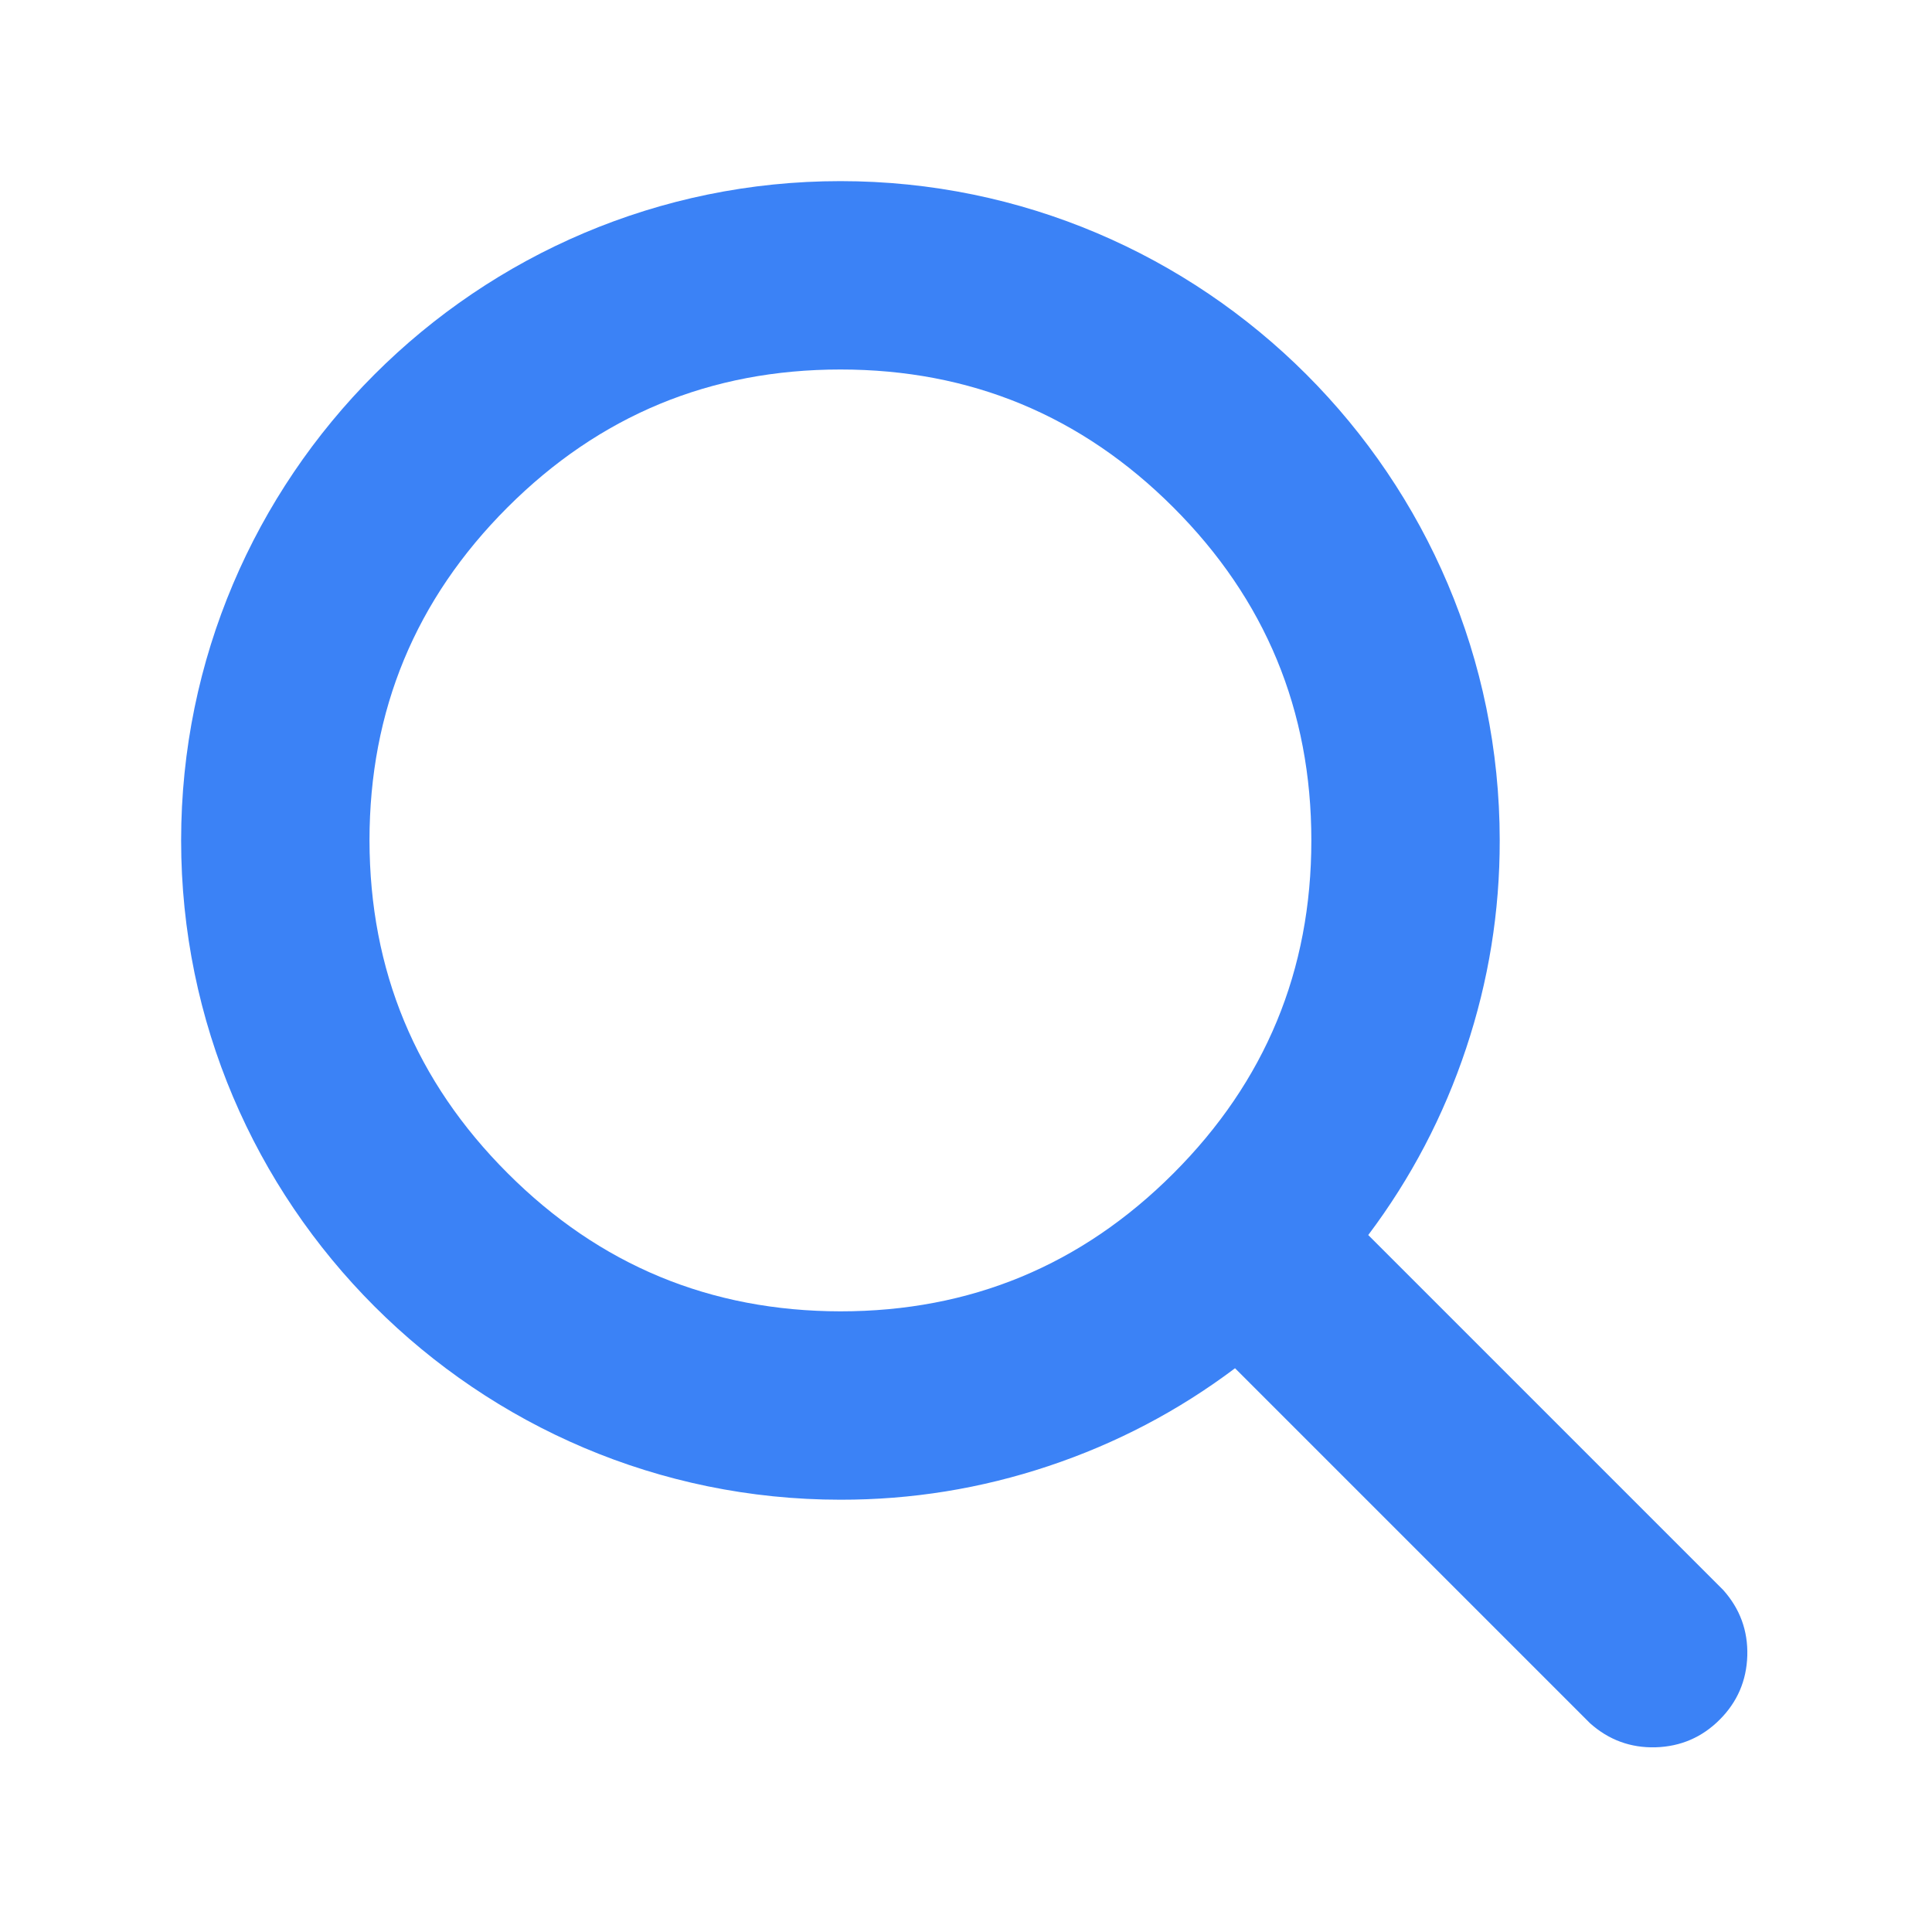
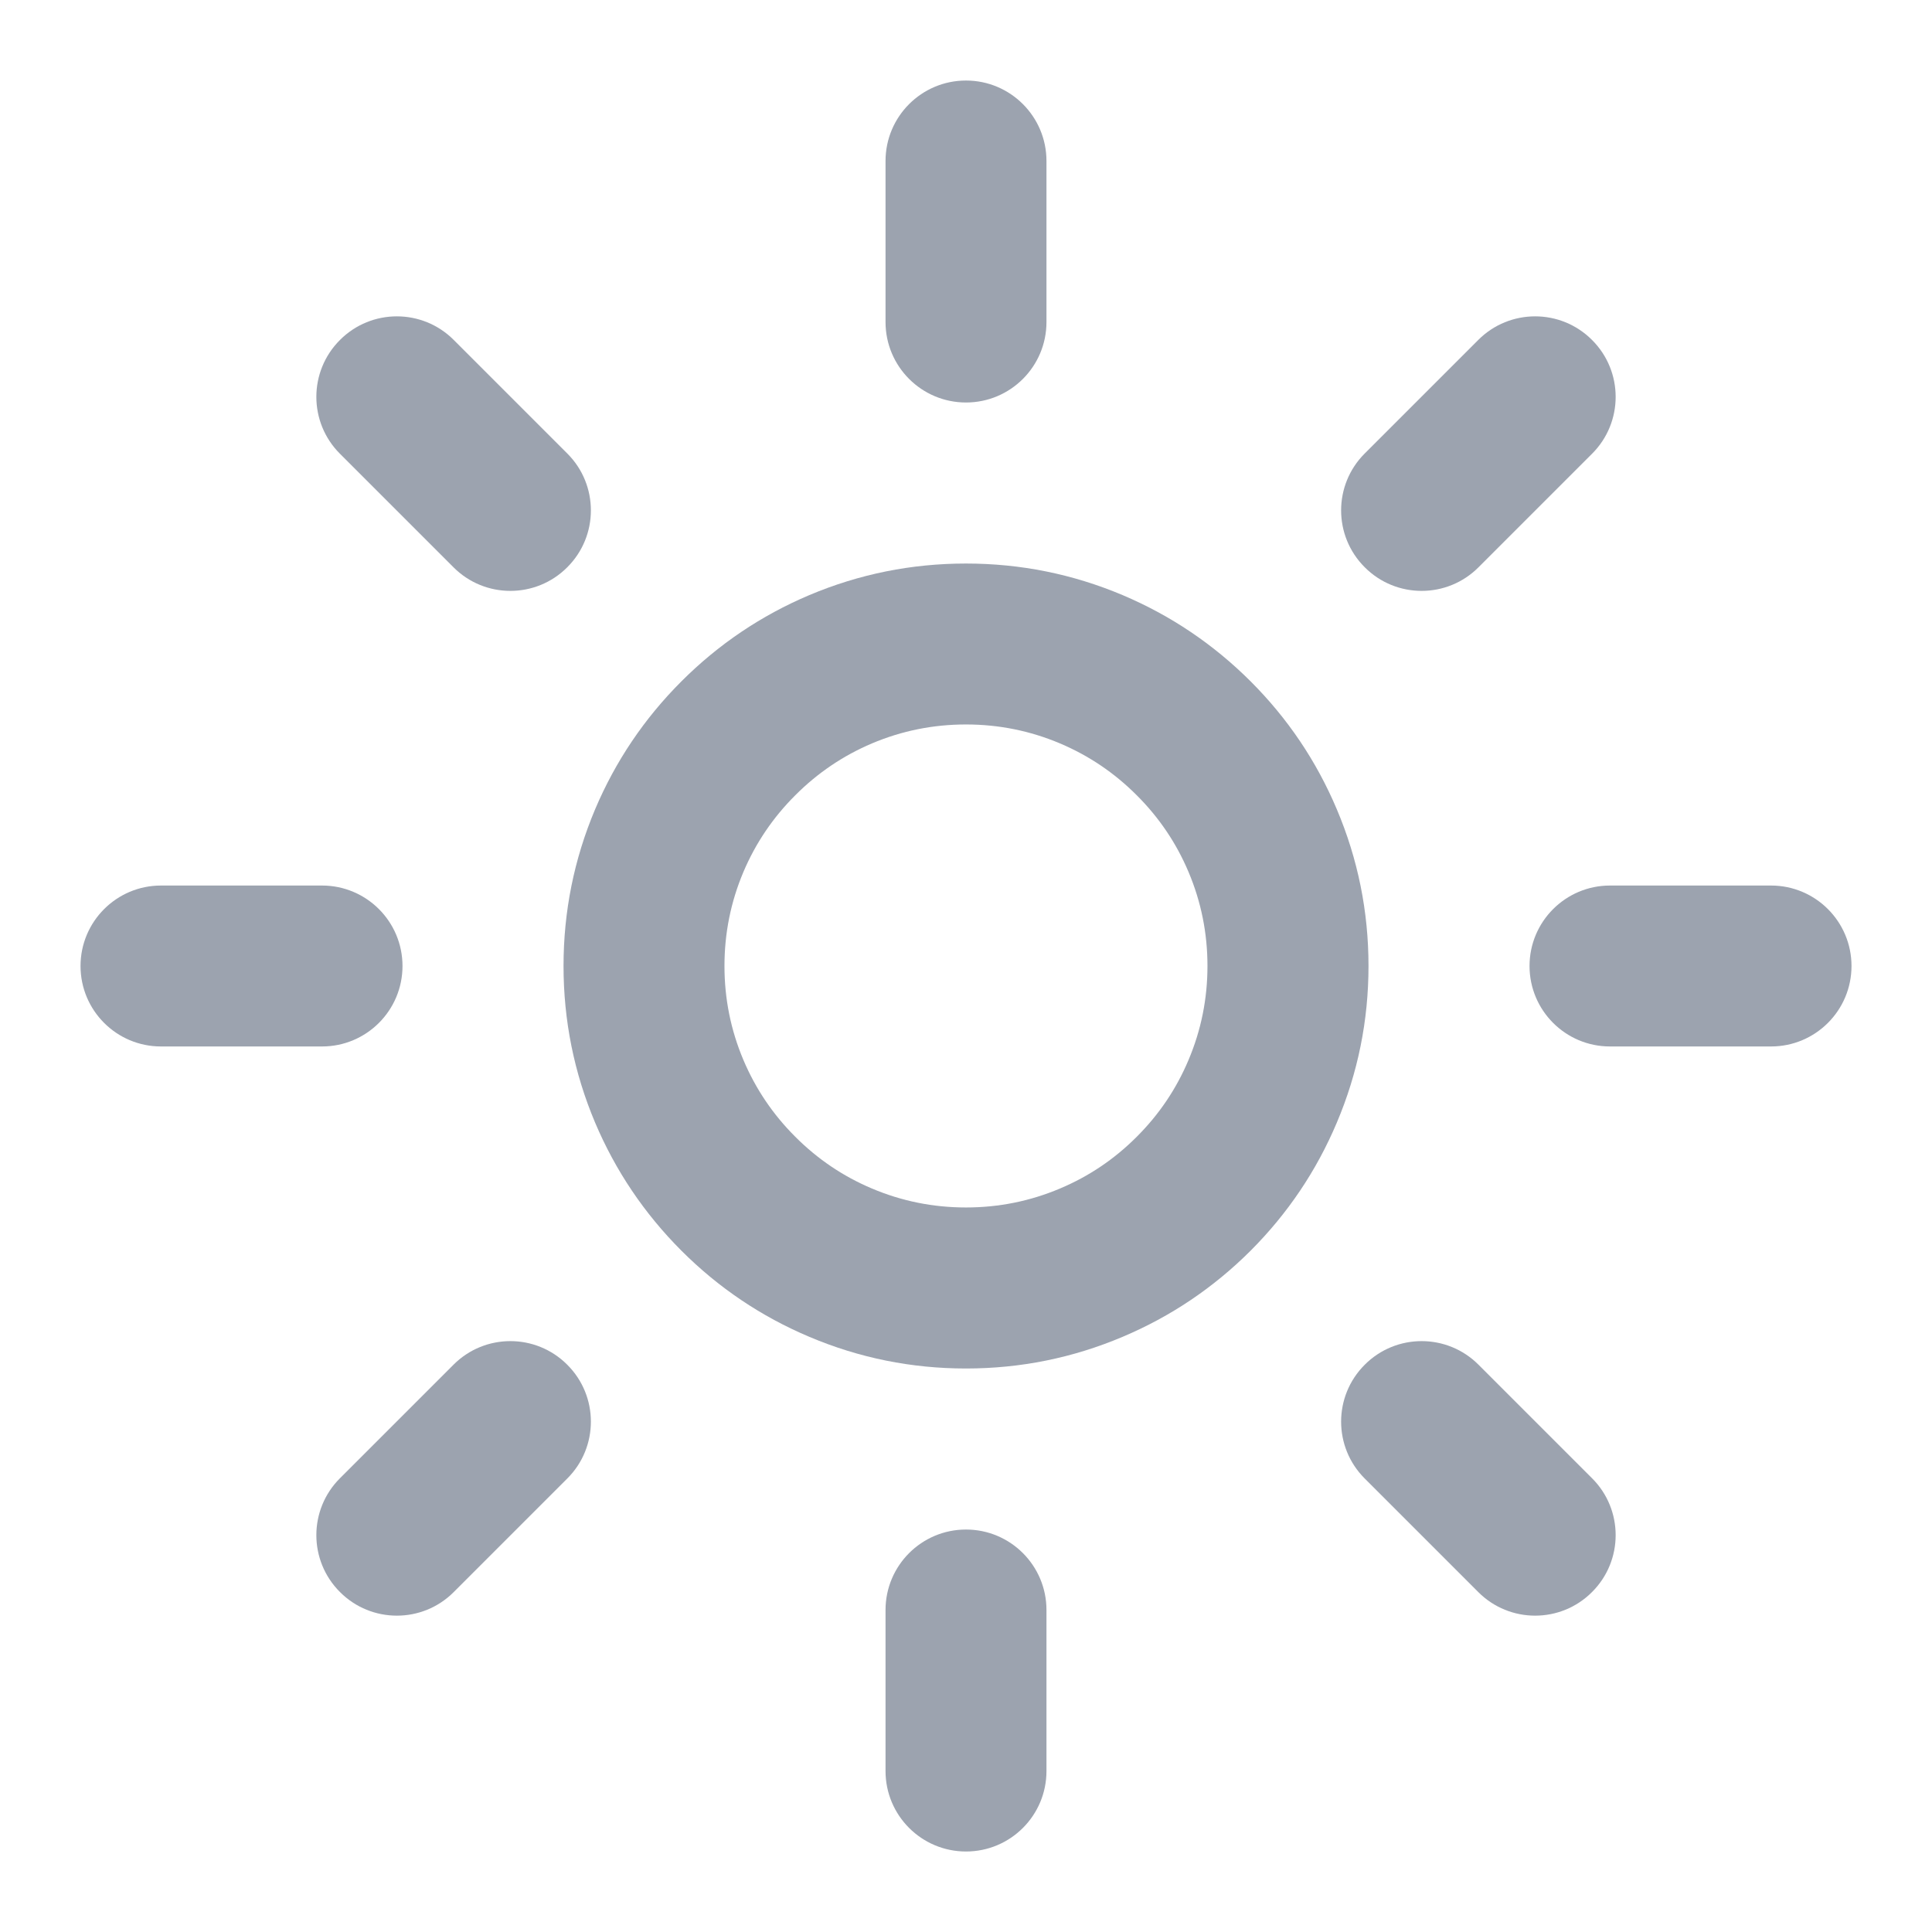
<svg xmlns="http://www.w3.org/2000/svg" mexport="1" width="20" height="20" viewBox="0 0 20 20">
  <defs>
    <clipPath id="clipPath0:0:0">
-       <path d="M0 0L20 0L20 20L0 20L0 0Z" fill-rule="nonzero" transform="matrix(1 0 0 1 0 0)" />
+       <path d="M0 0L20 0L20 20L0 20L0 0Z" fill-rule="nonzero" transform="matrix(1 0 0 1 -0 -0)" />
    </clipPath>
  </defs>
  <g clip-path="url(#clipPath0:0:0)">
-     <path d="M15.964 14.585L12.289 10.91C12.732 10.321 13.069 9.677 13.302 8.978C13.535 8.279 13.651 7.562 13.65 6.825C13.65 3.062 10.588 0 6.825 0C3.062 0 0 3.062 0 6.825C0 10.588 3.062 13.65 6.825 13.65C7.562 13.651 8.279 13.535 8.978 13.302C9.677 13.069 10.321 12.732 10.91 12.289L14.585 15.964C14.779 16.137 15.005 16.22 15.264 16.213C15.523 16.205 15.744 16.11 15.927 15.927C16.11 15.744 16.205 15.523 16.213 15.264C16.22 15.005 16.137 14.779 15.964 14.585ZM1.95 6.825C1.95 5.479 2.426 4.33 3.378 3.378C4.33 2.426 5.479 1.95 6.825 1.95C8.171 1.95 9.32 2.426 10.272 3.378C11.224 4.33 11.7 5.479 11.7 6.825C11.7 8.171 11.224 9.32 10.272 10.272C9.32 11.224 8.171 11.7 6.825 11.7C5.479 11.698 4.331 11.222 3.38 10.27C2.428 9.319 1.952 8.171 1.95 6.825Z" fill-rule="nonzero" transform="matrix(1 0 0 1 1.875 1.875)" fill="rgb(59, 130, 246)" />
+     <path d="M3.333 5.833Q3.842 5.833 4.306 5.637Q4.755 5.448 5.101 5.101Q5.448 4.755 5.637 4.306Q5.833 3.842 5.833 3.333Q5.833 2.824 5.637 2.36Q5.448 1.912 5.101 1.566Q4.755 1.219 4.306 1.029Q3.842 0.833 3.333 0.833Q2.824 0.833 2.36 1.029Q1.912 1.219 1.566 1.566Q1.219 1.912 1.029 2.36Q0.833 2.824 0.833 3.333Q0.833 3.842 1.029 4.306Q1.219 4.755 1.566 5.101Q1.912 5.448 2.36 5.637Q2.824 5.833 3.333 5.833L3.333 5.833ZM3.333 7.5Q2.486 7.5 1.711 7.172Q0.963 6.856 0.387 6.28Q-0.189 5.703 -0.506 4.955Q-0.833 4.18 -0.833 3.333Q-0.833 2.486 -0.506 1.711Q-0.189 0.963 0.387 0.387Q0.963 -0.189 1.711 -0.506Q2.486 -0.833 3.333 -0.833Q4.18 -0.833 4.955 -0.506Q5.703 -0.189 6.28 0.387Q6.856 0.963 7.172 1.711Q7.5 2.486 7.5 3.333Q7.5 4.18 7.172 4.955Q6.856 5.703 6.28 6.28Q5.703 6.856 4.955 7.172Q4.18 7.5 3.333 7.5L3.333 7.5Z" fill-rule="nonzero" transform="matrix(1 0 0 1 6.66667 6.66667)" fill="rgb(156, 163, 175)" />
+     <path d="M0 -0.833C-0.46 -0.833 -0.833 -0.46 -0.833 0L-0.833 1.667C-0.833 2.127 -0.46 2.5 0 2.5C0.46 2.5 0.833 2.127 0.833 1.667L0.833 0C0.833 -0.46 0.46 -0.833 0 -0.833Z" fill-rule="evenodd" transform="matrix(1 0 0 1 10 1.66667)" fill="rgb(156, 163, 175)" />
+     <path d="M0 -0.833C-0.46 -0.833 -0.833 -0.46 -0.833 0L-0.833 1.667C-0.833 2.127 -0.46 2.5 0 2.5C0.46 2.5 0.833 2.127 0.833 1.667L0.833 0C0.833 -0.46 0.46 -0.833 0 -0.833Z" fill-rule="evenodd" transform="matrix(1 0 0 1 10 16.6667)" fill="rgb(156, 163, 175)" />
+     <path d="M-0.589 0.589C-0.915 0.264 -0.915 -0.264 -0.589 -0.589C-0.264 -0.915 0.264 -0.915 0.589 -0.589L1.764 0.586C2.09 0.911 2.09 1.439 1.764 1.764C1.439 2.09 0.911 2.09 0.586 1.764L-0.589 0.589Z" fill-rule="evenodd" transform="matrix(1 0 0 1 4.10833 4.10833)" fill="rgb(156, 163, 175)" />
+     <path d="M-0.589 0.589C-0.915 0.264 -0.915 -0.264 -0.589 -0.589C-0.264 -0.915 0.264 -0.915 0.589 -0.589L1.764 0.586C2.09 0.911 2.09 1.439 1.764 1.764C1.439 2.09 0.911 2.09 0.586 1.764L-0.589 0.589Z" fill-rule="evenodd" transform="matrix(1 0 0 1 14.7167 14.7167)" fill="rgb(156, 163, 175)" />
+     <path d="M-0.833 0C-0.833 0.46 -0.46 0.833 0 0.833L1.667 0.833C2.127 0.833 2.5 0.46 2.5 0C2.5 -0.46 2.127 -0.833 1.667 -0.833L0 -0.833C-0.46 -0.833 -0.833 -0.46 -0.833 0Z" fill-rule="evenodd" transform="matrix(1 0 0 1 1.66667 10)" fill="rgb(156, 163, 175)" />
+     <path d="M-0.833 0C-0.833 0.46 -0.46 0.833 0 0.833L1.667 0.833C2.127 0.833 2.5 0.46 2.5 0C2.5 -0.46 2.127 -0.833 1.667 -0.833L0 -0.833C-0.46 -0.833 -0.833 -0.46 -0.833 0Z" fill-rule="evenodd" transform="matrix(1 0 0 1 16.6667 10)" fill="rgb(156, 163, 175)" />
+     <path d="M0.586 -0.589C0.911 -0.915 1.439 -0.915 1.764 -0.589C2.09 -0.264 2.09 0.264 1.764 0.589L0.589 1.764C0.264 2.09 -0.264 2.09 -0.589 1.764C-0.915 1.439 -0.915 0.911 -0.589 0.586L0.586 -0.589Z" fill-rule="evenodd" transform="matrix(1 0 0 1 4.10833 14.7167)" fill="rgb(156, 163, 175)" />
+     <path d="M1.764 -0.589C1.439 -0.915 0.911 -0.915 0.586 -0.589L-0.589 0.586C-0.915 0.911 -0.915 1.439 -0.589 1.764C-0.264 2.09 0.264 2.09 0.589 1.764L1.764 0.589C2.09 0.264 2.09 -0.264 1.764 -0.589Z" fill-rule="evenodd" transform="matrix(1 0 0 1 14.7167 4.10833)" fill="rgb(156, 163, 175)" />
  </g>
</svg>
